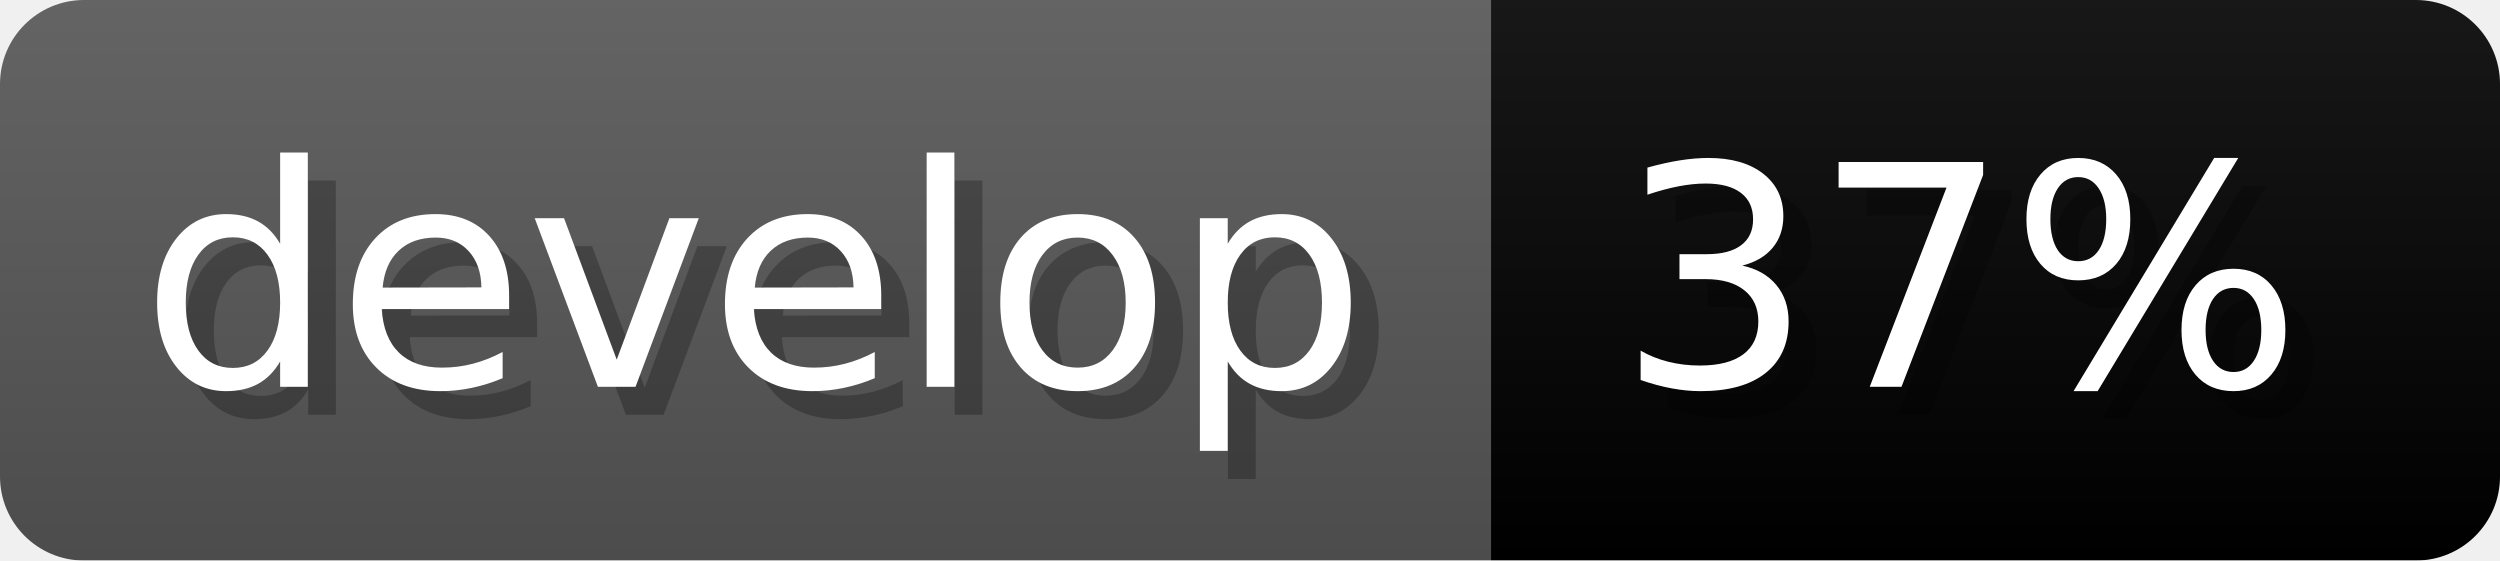
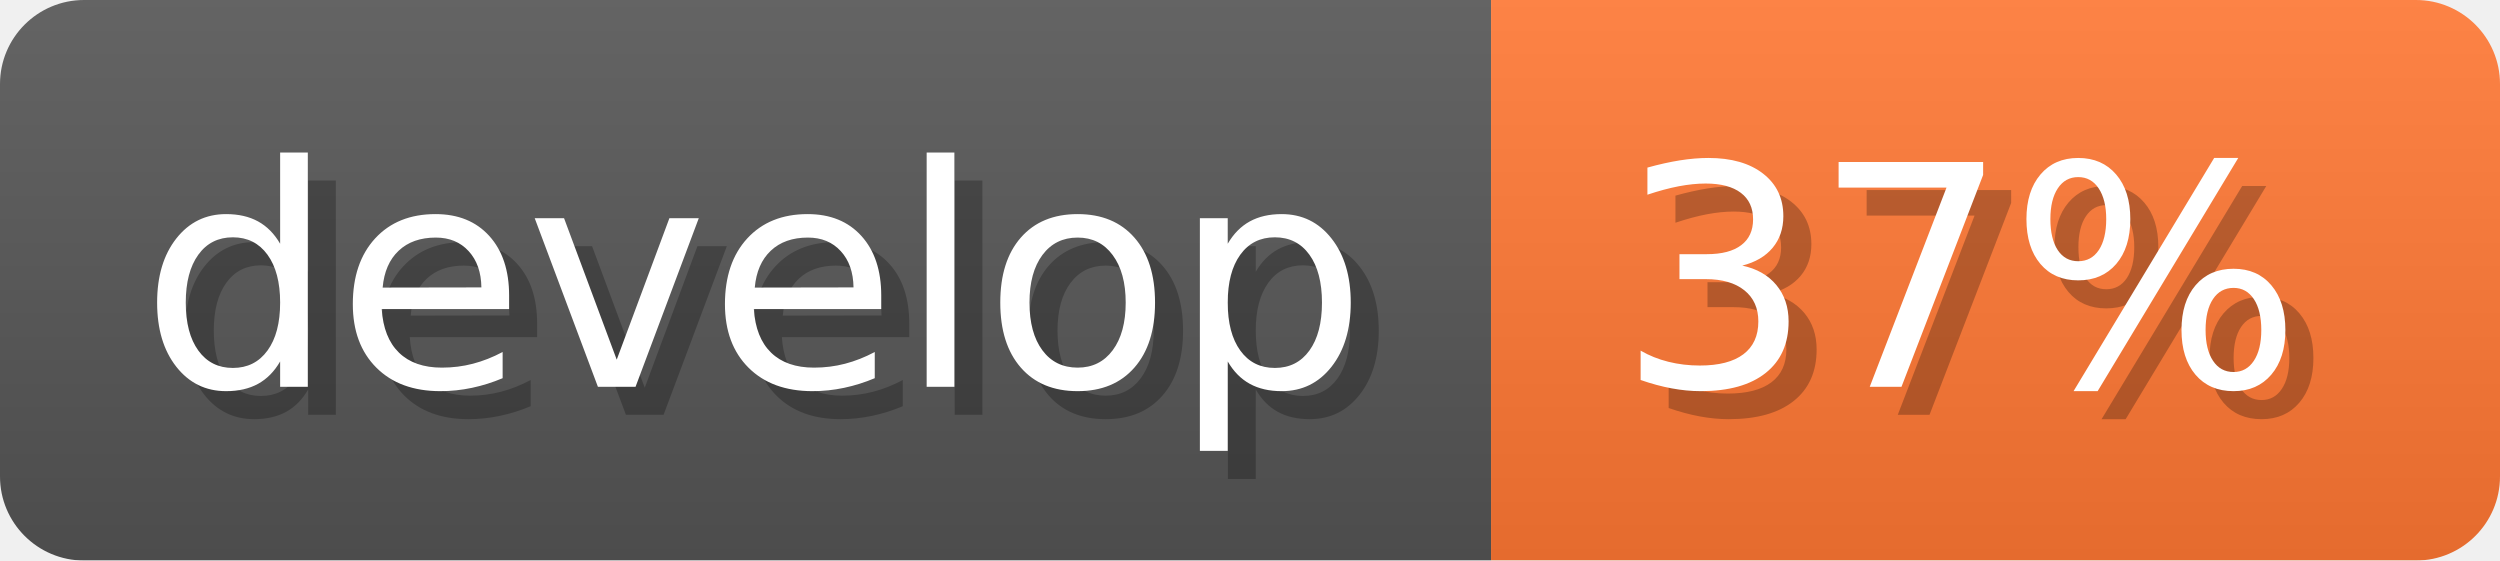
<svg xmlns="http://www.w3.org/2000/svg" width="89.2" height="20" viewBox="0 0 892 200" role="img" aria-label="develop: 37%">
  <linearGradient id="a" x2="0" y2="100%">
    <stop offset="0" stop-opacity=".1" stop-color="#EEE" />
    <stop offset="1" stop-opacity=".1" />
  </linearGradient>
  <mask id="m">
    <rect width="892" height="200" rx="30" fill="#FFF" />
  </mask>
  <g mask="url(#m)">
    <rect width="532" height="200" fill="#555" />
-     <rect width="360" height="200" fill="#brightgreen" x="532" />
+     <rect width="360" height="200" fill="#F73" x="532" />
    <rect width="892" height="200" fill="url(#a)" />
  </g>
  <g aria-hidden="true" fill="#fff" text-anchor="start" font-family="Verdana,DejaVu Sans,sans-serif" font-size="110">
    <text x="60" y="148" textLength="432" fill="#000" opacity="0.25">develop</text>
    <text x="50" y="138" textLength="432">develop</text>
    <text x="587" y="148" textLength="260" fill="#000" opacity="0.25">37%</text>
    <text x="577" y="138" textLength="260">37%</text>
  </g>
</svg>
